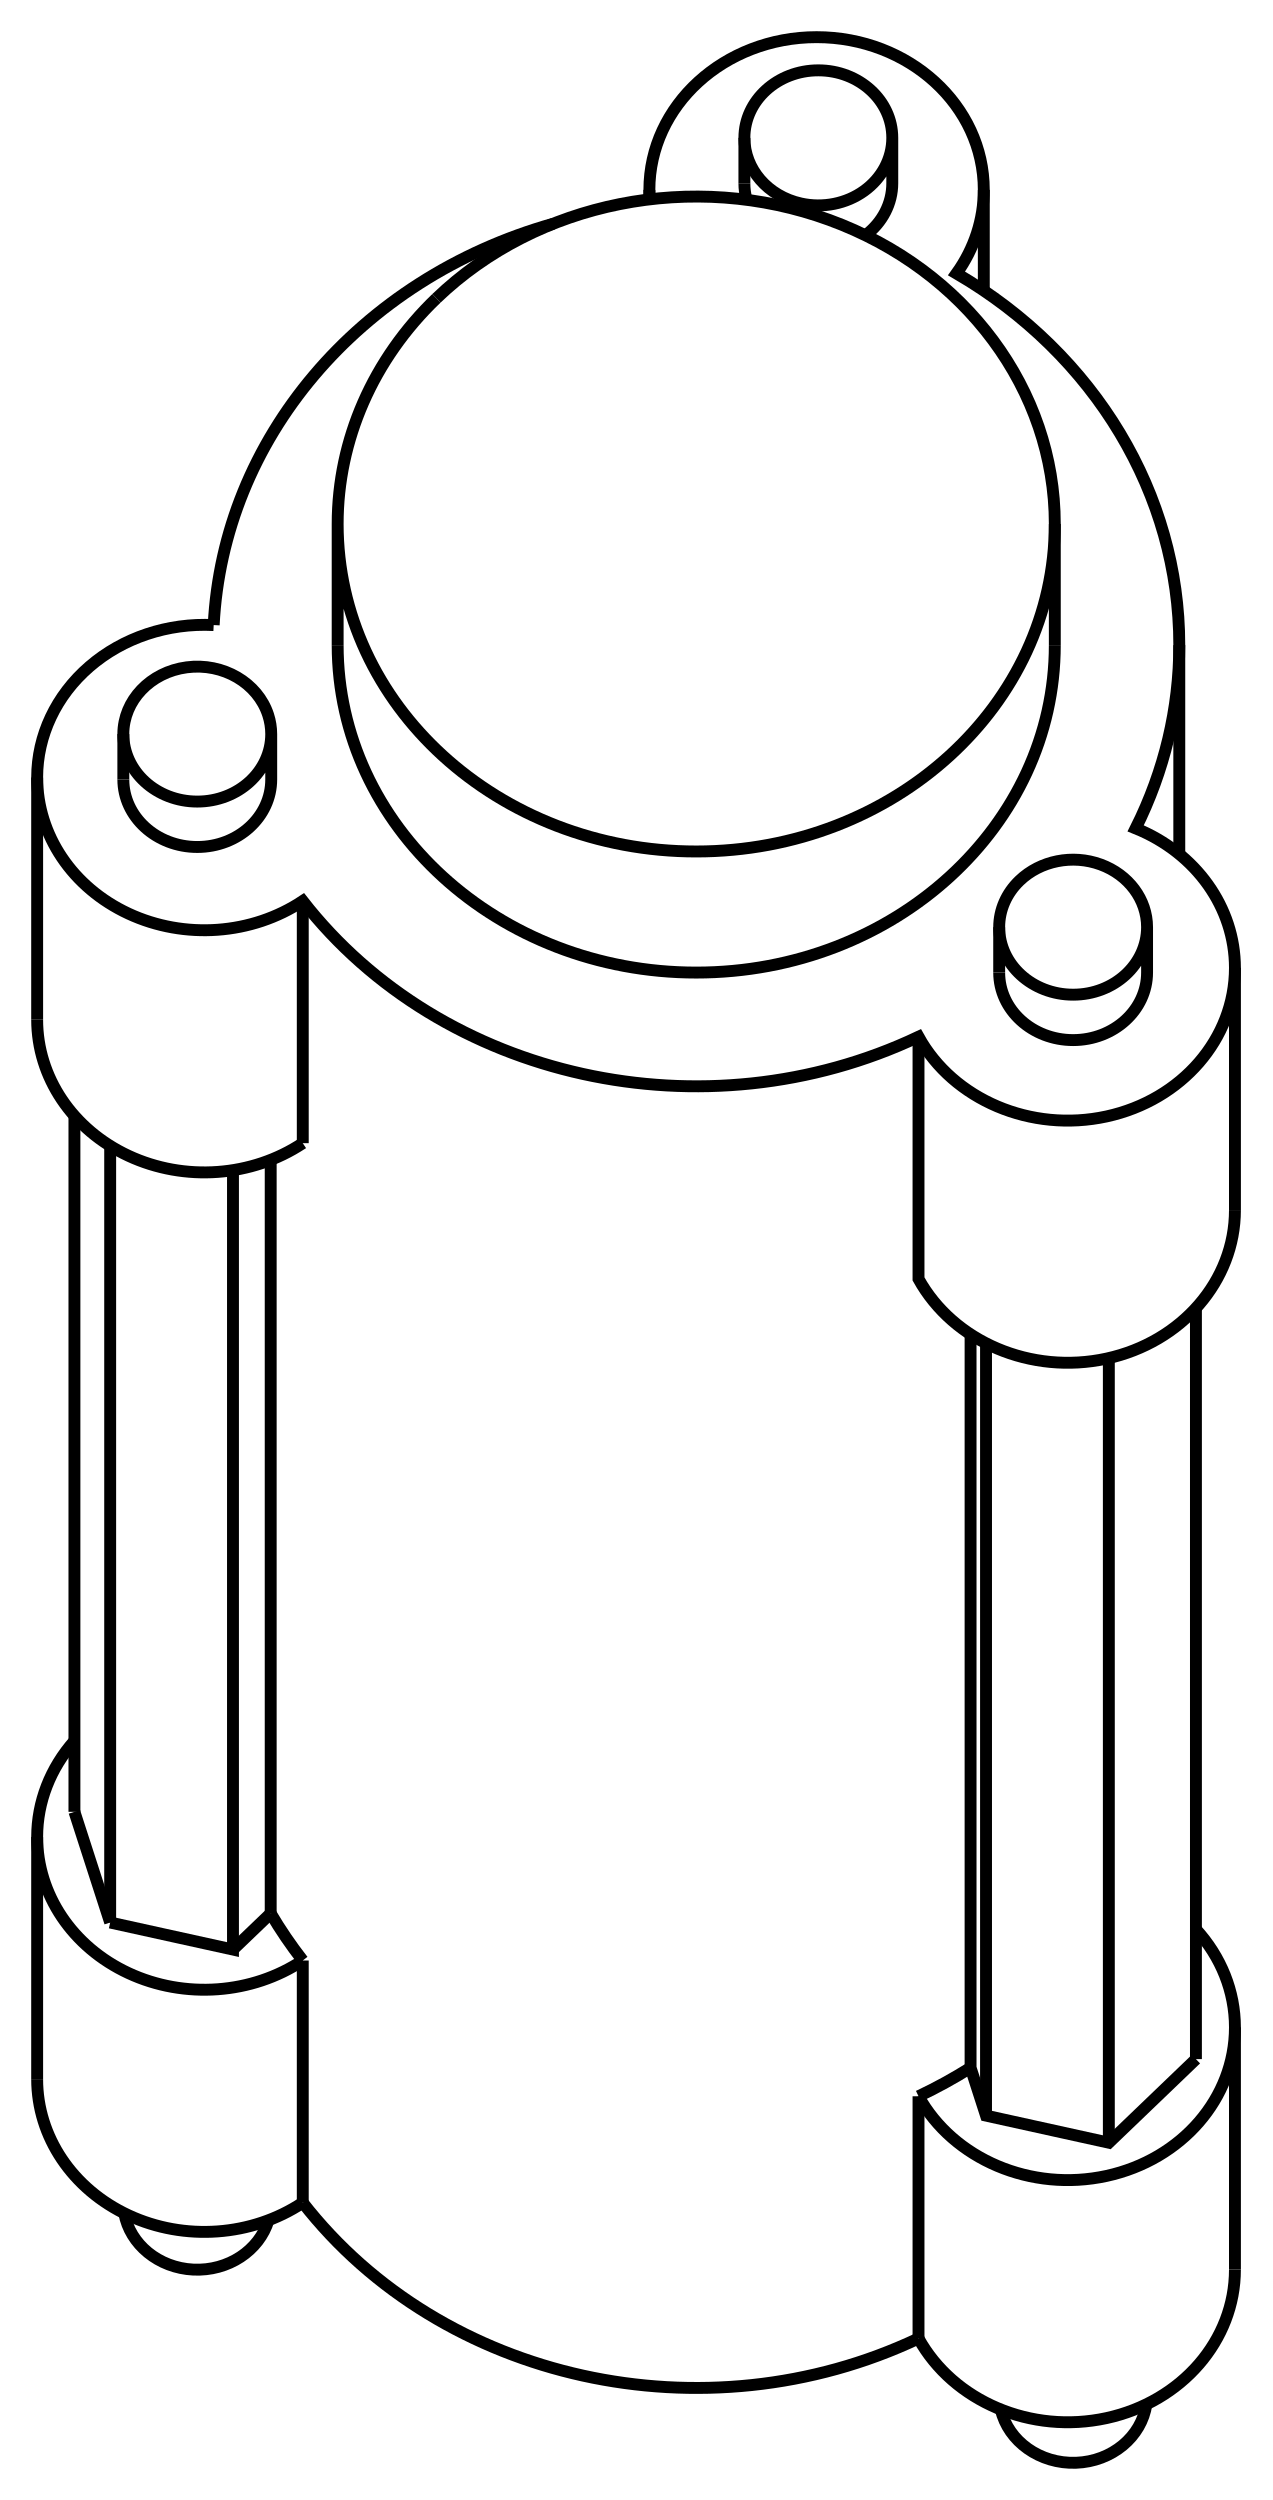
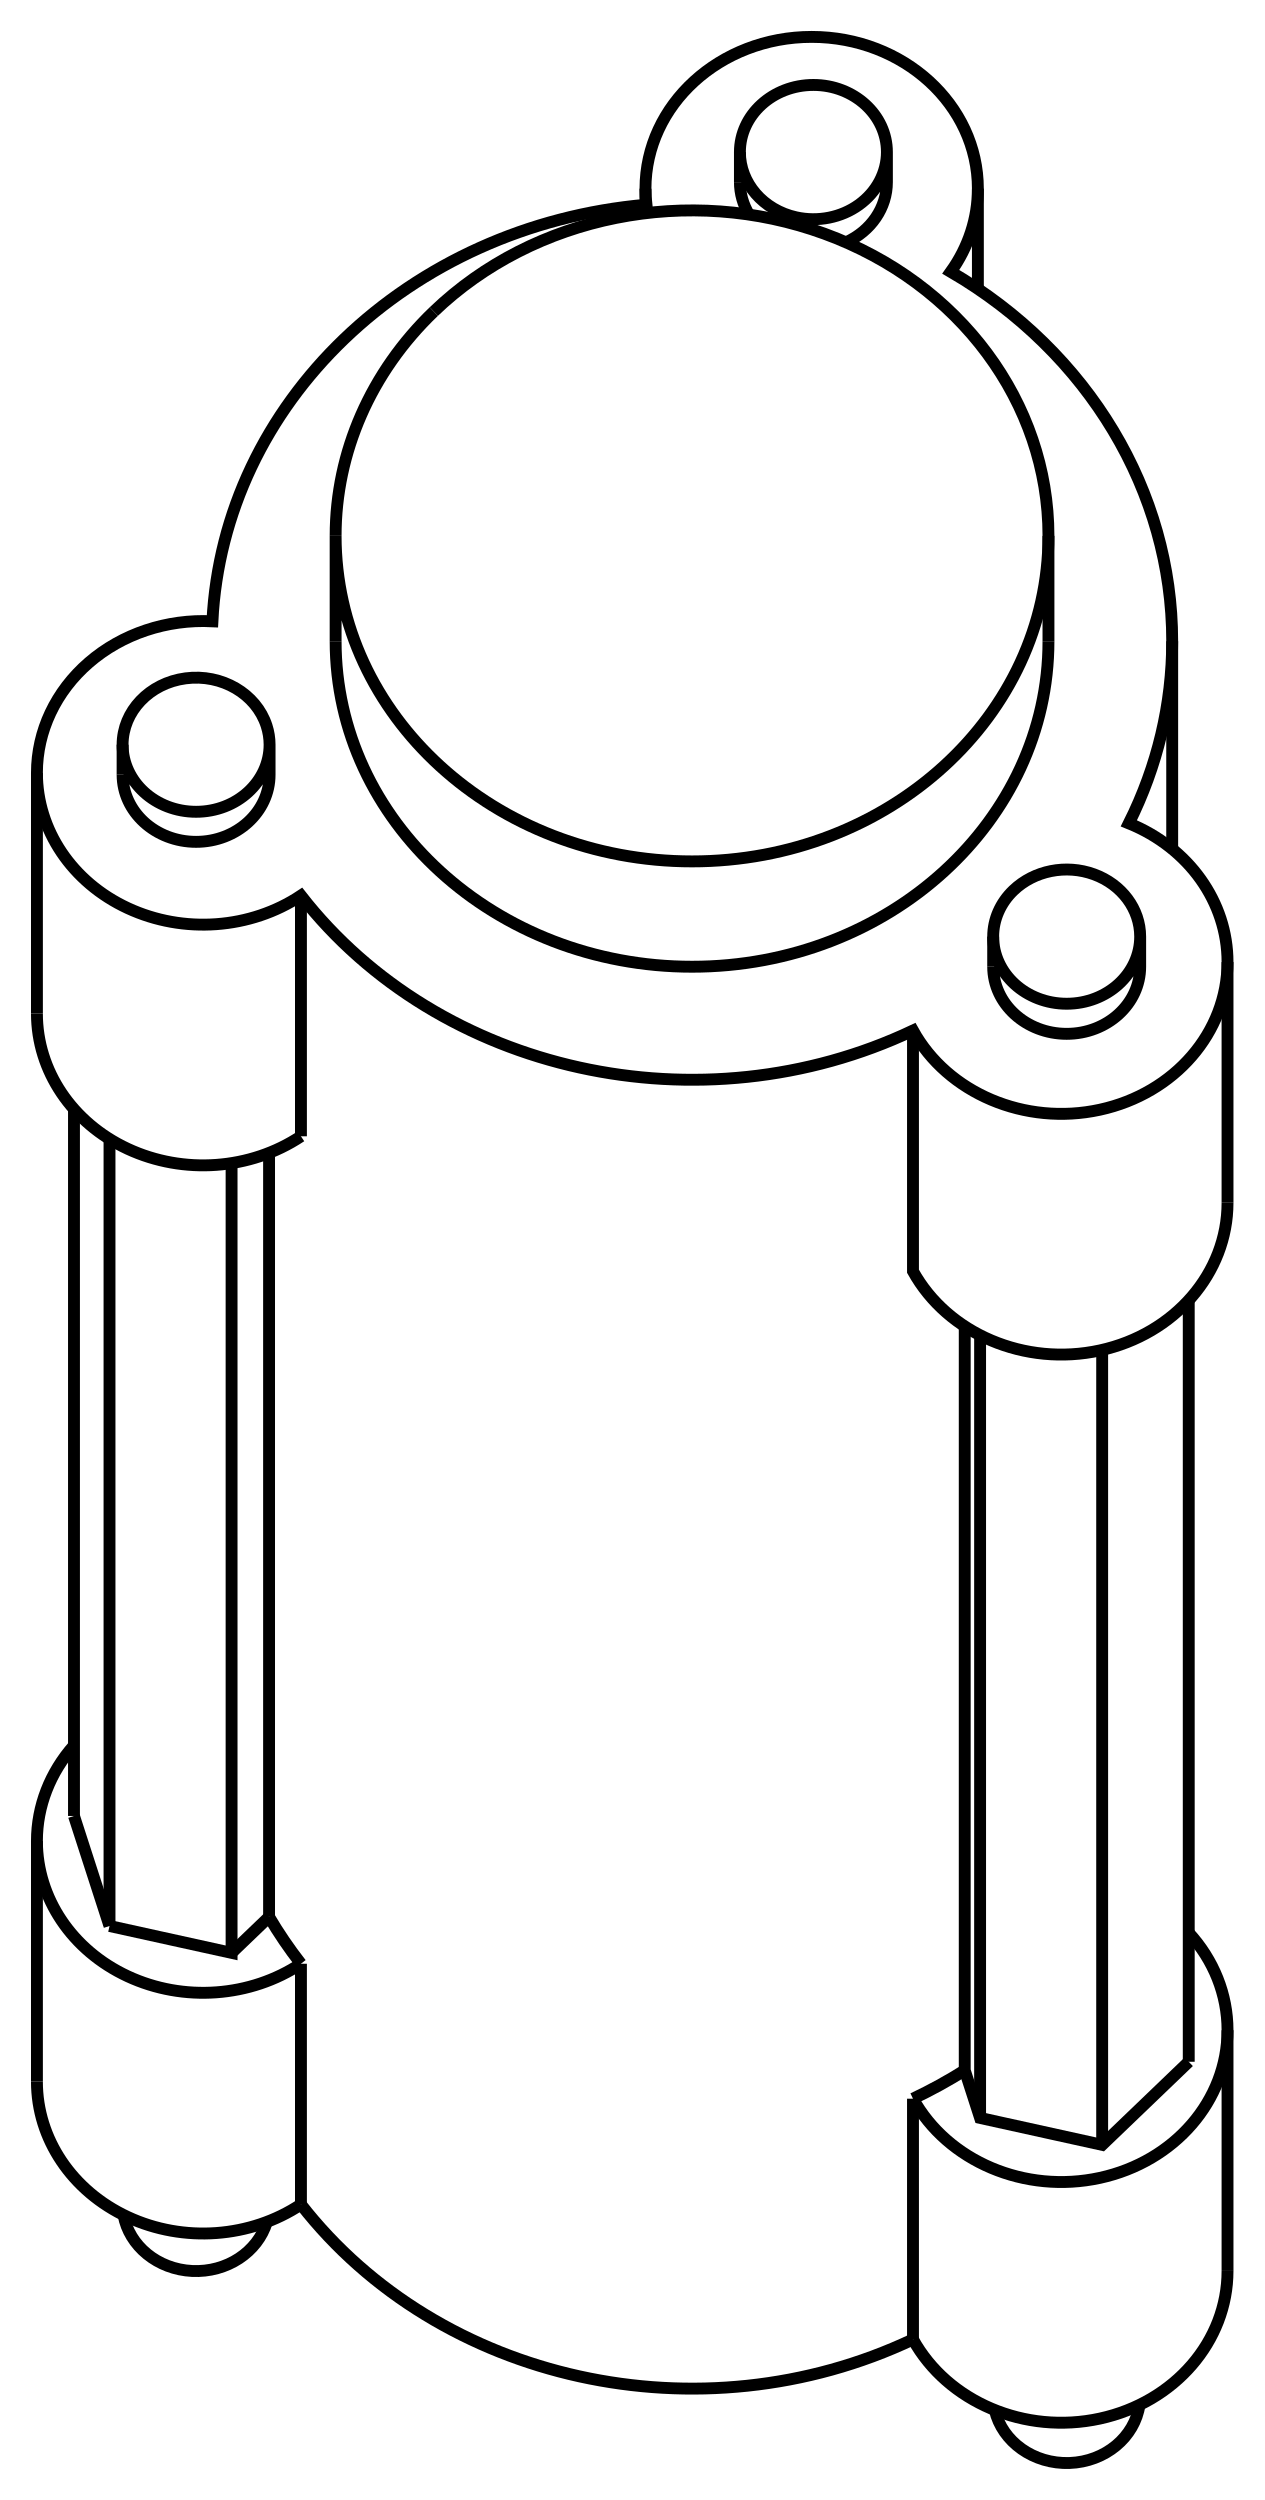
- <svg xmlns="http://www.w3.org/2000/svg" version="1.1" viewBox="-20.657 -36.544 34.235 67.28" fill="none" stroke="black" stroke-width="0.6%" vector-effect="non-scaling-stroke">
-   <path d="M -14.906 -19.722 A 13 11.873 360 0 1 -5.769 -30.523" />
-   <path d="M -3.172 -31.18 A 4.5 4.11 360 0 1 -3.181 -31.434 A 4.5 4.11 360 1 1 5.819 -31.434 A 4.5 4.11 360 0 1 5.085 -29.185 A 13 11.873 360 0 1 11.08 -19.183 A 13 11.873 360 0 1 9.906 -14.251 A 4.5 4.11 360 0 1 12.578 -10.496 A 4.5 4.11 360 0 1 4.062 -8.642 A 13 11.873 360 0 1 -12.509 -12.296 A 4.5 4.11 360 0 1 -19.657 -15.619 A 4.5 4.11 360 0 1 -14.906 -19.722" />
-   <path d="M -17.338 -15.567 A 1.99 1.817 180 0 0 -13.358 -15.567 L -13.358 -16.789 A 1.99 1.817 360 0 1 -17.338 -16.789 A 1.99 1.817 360 0 1 -13.44 -17.303 A 1.99 1.817 360 0 1 -13.358 -16.789" />
-   <path d="M 6.233 -10.37 A 1.99 1.817 180 0 0 10.213 -10.37 L 10.213 -11.592 A 1.99 1.817 360 0 1 6.233 -11.592 A 1.99 1.817 360 0 1 6.781 -12.844 A 1.99 1.817 360 0 1 10.213 -11.592" />
-   <path d="M 7.73 -19.183 A 9.65 8.813 360 0 1 -11.57 -19.183" />
-   <path d="M 2.634 -30.211 A 1.99 1.817 180 0 0 3.356 -31.612 L 3.356 -32.834 A 1.99 1.817 360 0 1 0.899 -31.067 A 1.99 1.817 360 0 1 -0.624 -32.834 A 1.99 1.817 360 0 1 3.356 -32.834" />
-   <path d="M -0.624 -31.612 A 1.99 1.817 180 0 0 -0.564 -31.167" />
+ <svg xmlns="http://www.w3.org/2000/svg" version="1.1" viewBox="-20.657 -36.951 34.235 67.687" fill="none" stroke="black" stroke-width="0.6%" vector-effect="non-scaling-stroke">
+   <path d="M -14.906 -20.13 A 13 11.873 360 0 1 -3.156 -31.409 A 4.5 4.11 360 0 1 -3.181 -31.842 A 4.5 4.11 360 1 1 5.819 -31.842 A 4.5 4.11 360 0 1 5.085 -29.592 A 13 11.873 360 0 1 11.08 -19.59 A 13 11.873 360 0 1 9.906 -14.659 A 4.5 4.11 360 0 1 12.578 -10.903 A 4.5 4.11 360 0 1 4.062 -9.049 A 13 11.873 360 0 1 -12.509 -12.703 A 4.5 4.11 360 0 1 -19.657 -16.026 A 4.5 4.11 360 0 1 -14.906 -20.13 Z" />
+   <path d="M -17.338 -15.975 A 1.99 1.817 180 0 0 -13.358 -15.975 L -13.358 -16.789 A 1.99 1.817 360 0 1 -17.338 -16.789 A 1.99 1.817 360 0 1 -13.44 -17.303 A 1.99 1.817 360 0 1 -13.358 -16.789" />
+   <path d="M 6.233 -10.777 A 1.99 1.817 180 0 0 10.213 -10.777 L 10.213 -11.592 A 1.99 1.817 360 0 1 6.233 -11.592 A 1.99 1.817 360 0 1 6.781 -12.844 A 1.99 1.817 360 0 1 10.213 -11.592" />
+   <path d="M 7.73 -19.59 A 9.65 8.813 360 0 1 -11.57 -19.59" />
+   <path d="M 2.248 -30.39 A 1.99 1.817 180 0 0 3.356 -32.019 L 3.356 -32.834 A 1.99 1.817 360 0 1 0.899 -31.067 A 1.99 1.817 360 0 1 -0.624 -32.834 A 1.99 1.817 360 0 1 3.356 -32.834" />
+   <path d="M -0.624 -32.019 A 1.99 1.817 180 0 0 -0.377 -31.141" />
  <path d="M -19.657 19.41 A 4.5 4.11 180 0 0 -12.509 22.734" />
  <path d="M 4.062 26.388 A 4.5 4.11 180 0 0 12.578 24.534" />
  <path d="M 4.062 26.388 A 13 11.873 360 0 1 -12.509 22.734" />
  <path d="M -12.509 16.217 A 4.5 4.11 360 0 1 -19.657 12.893 A 4.5 4.11 360 0 1 -18.654 10.307" />
  <path d="M -12.509 16.217 L -12.509 22.734" />
  <path d="M -12.509 16.217 A 13 11.873 360 0 1 -13.372 14.949" />
  <path d="M -14.387 15.923 L -13.372 14.949" />
-   <path d="M -17.692 15.195 L -14.387 15.923 L -14.387 -5.053" />
+   <path d="M -17.692 15.195 L -14.387 15.923 L -14.387 -5.46" />
  <path d="M -18.654 12.216 L -17.692 15.195" />
-   <path d="M -19.657 -9.102 A 4.5 4.11 180 0 0 -12.509 -5.779" />
-   <path d="M -12.509 -12.296 L -12.509 -5.779" />
-   <path d="M 4.062 -8.642 L 4.062 -2.125 A 4.5 4.11 180 0 0 12.578 -3.978" />
-   <path d="M -13.372 -5.329 L -13.372 14.949" />
-   <path d="M 5.463 -0.634 L 5.463 19.102 L 5.879 20.392 L 9.184 21.121 L 11.528 18.871" />
+   <path d="M -19.657 -9.509 A 4.5 4.11 180 0 0 -12.509 -6.186" />
+   <path d="M -12.509 -12.703 L -12.509 -6.186" />
+   <path d="M 4.062 -9.049 L 4.062 -2.532 A 4.5 4.11 180 0 0 12.578 -4.386" />
+   <path d="M -13.372 -5.737 L -13.372 14.949" />
+   <path d="M 5.463 -1.041 L 5.463 19.102 L 5.879 20.392 L 9.184 21.121 L 11.528 18.871" />
  <path d="M 4.062 19.871 A 13 11.873 180 0 0 5.463 19.102" />
  <path d="M 4.062 19.871 L 4.062 26.388" />
-   <path d="M -8.911 -28.516 A 9.65 8.813 360 0 1 7.73 -22.442 L 7.73 -19.183" />
-   <path d="M 7.73 -22.442 A 9.65 8.813 360 0 1 -11.57 -22.442 L -11.57 -19.183" />
+   <path d="M -8.911 -28.516 A 9.65 8.813 360 0 1 7.73 -22.442 L 7.73 -19.59" />
+   <path d="M 7.73 -22.442 A 9.65 8.813 360 0 1 -11.57 -22.442 L -11.57 -19.59" />
  <path d="M -11.57 -22.442 A 9.65 8.813 360 0 1 -8.911 -28.516" />
  <path d="M 11.528 15.378 A 4.5 4.11 360 0 1 12.578 18.017 L 12.578 24.534" />
  <path d="M 12.578 18.017 A 4.5 4.11 360 0 1 4.062 19.871" />
  <path d="M 6.277 28.3 A 1.99 1.817 180 0 0 10.195 28.16" />
  <path d="M -17.312 23.018 A 1.99 1.817 180 0 0 -13.431 23.206" />
-   <path d="M -17.692 -5.707 L -17.692 15.195" />
-   <path d="M -18.654 -6.515 L -18.654 12.216" />
-   <path d="M 5.879 -0.393 L 5.879 20.392" />
-   <path d="M 11.528 -1.34 L 11.528 18.871" />
-   <path d="M 9.184 0.005 L 9.184 21.121" />
-   <path d="M -3.181 -31.434 L -3.181 -31.179" />
-   <path d="M 5.819 -31.434 L 5.819 -28.723" />
+   <path d="M -17.692 -6.114 L -17.692 15.195" />
+   <path d="M -18.654 -6.923 L -18.654 12.216" />
+   <path d="M 5.879 -0.8 L 5.879 20.392" />
+   <path d="M 11.528 -1.747 L 11.528 18.871" />
+   <path d="M 9.184 -0.402 L 9.184 21.121" />
+   <path d="M -3.181 -31.842 L -3.181 -31.407" />
+   <path d="M 5.819 -31.842 L 5.819 -29.13" />
  <path d="M -19.657 12.893 L -19.657 19.41" />
-   <path d="M -19.657 -15.619 L -19.657 -9.102" />
-   <path d="M 11.08 -19.183 L 11.08 -13.557" />
-   <path d="M 12.578 -10.496 L 12.578 -3.978" />
-   <path d="M -17.338 -15.567 L -17.338 -16.789" />
-   <path d="M 6.233 -10.37 L 6.233 -11.592" />
-   <path d="M -0.624 -31.612 L -0.624 -32.834" />
+   <path d="M -19.657 -16.026 L -19.657 -9.509" />
+   <path d="M 11.08 -19.59 L 11.08 -13.964" />
+   <path d="M 12.578 -10.903 L 12.578 -4.386" />
+   <path d="M -17.338 -15.975 L -17.338 -16.789" />
+   <path d="M 6.233 -10.777 L 6.233 -11.592" />
+   <path d="M -0.624 -32.019 L -0.624 -32.834" />
</svg>
